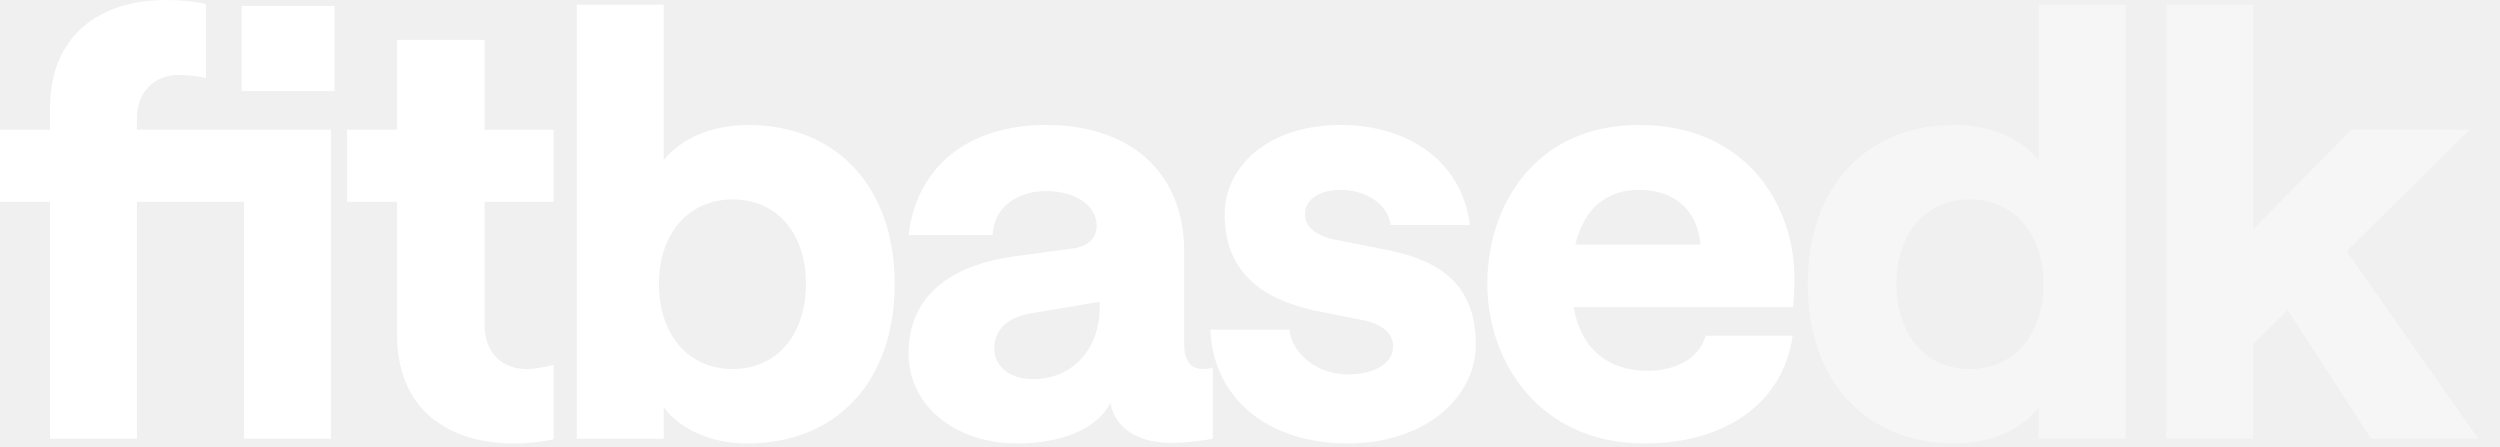
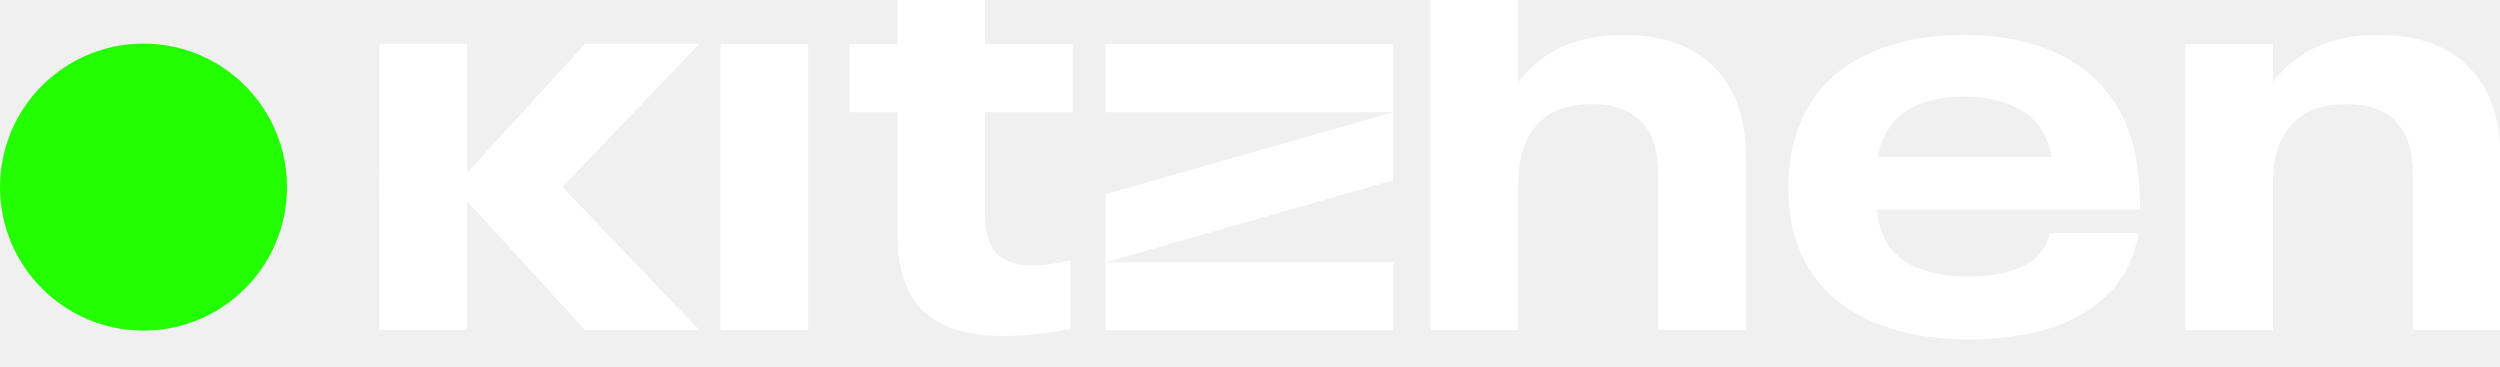
- <svg xmlns="http://www.w3.org/2000/svg" width="84" height="15" viewBox="0 0 84 15" fill="none">
-   <path d="M72.787 14.74V0.16H75.707V7.7L79.007 4.36H82.987L78.847 8.44L83.267 14.74H79.667L76.867 10.42L75.707 11.56V14.74H72.787Z" fill="white" fill-opacity="0.4" />
-   <path d="M65.7 14.9C62.66 14.9 60.74 12.78 60.74 9.54C60.74 6.3 62.68 4.2 65.66 4.2C66.9 4.2 67.92 4.66 68.5 5.38V0.16H71.42V14.74H68.5V13.68C68 14.38 66.96 14.9 65.7 14.9ZM66.18 12.4C67.66 12.4 68.66 11.26 68.66 9.54C68.66 7.84 67.66 6.7 66.18 6.7C64.7 6.7 63.72 7.84 63.72 9.54C63.72 11.24 64.7 12.4 66.18 12.4Z" fill="white" fill-opacity="0.4" />
-   <path d="M52.873 10.319C53.113 11.699 54.013 12.459 55.353 12.459C56.353 12.459 57.093 12.019 57.313 11.279H60.233C59.913 13.559 57.953 14.899 55.253 14.899C51.713 14.899 49.973 12.139 49.973 9.539C49.973 6.959 51.533 4.199 55.073 4.199C58.713 4.199 60.293 6.939 60.293 9.339C60.293 9.819 60.253 10.199 60.253 10.319H52.873ZM55.073 6.379C53.973 6.379 53.213 7.019 52.933 8.219H57.133C57.053 7.139 56.333 6.379 55.073 6.379Z" fill="white" />
-   <path d="M45.288 14.899C42.588 14.899 40.768 13.379 40.668 11.079H43.328C43.388 11.799 44.168 12.579 45.288 12.579C46.168 12.579 46.808 12.219 46.808 11.639C46.808 11.199 46.448 10.899 45.808 10.759L44.288 10.459C42.728 10.139 41.148 9.379 41.148 7.199C41.148 5.599 42.608 4.199 45.048 4.199C47.308 4.199 49.128 5.419 49.388 7.559H46.728C46.608 6.759 45.768 6.379 45.048 6.379C44.368 6.379 43.848 6.679 43.848 7.199C43.848 7.659 44.268 7.939 44.888 8.059L46.408 8.359C48.128 8.679 49.588 9.359 49.588 11.579C49.588 13.359 47.868 14.899 45.288 14.899Z" fill="white" />
-   <path d="M34.189 14.899C32.049 14.899 30.529 13.599 30.529 11.879C30.529 10.019 31.829 8.899 34.189 8.599L36.109 8.339C36.589 8.259 36.849 7.979 36.849 7.579C36.849 6.959 36.209 6.419 35.149 6.419C34.189 6.419 33.389 6.959 33.349 7.899H30.529C30.789 5.639 32.489 4.199 35.149 4.199C38.009 4.199 39.789 5.819 39.789 8.459V11.559C39.789 12.079 39.969 12.399 40.409 12.399C40.529 12.399 40.649 12.379 40.749 12.359V14.739C40.469 14.799 39.929 14.879 39.329 14.879C38.249 14.879 37.469 14.399 37.309 13.539C36.889 14.379 35.709 14.899 34.189 14.899ZM34.709 12.739C36.109 12.739 36.949 11.639 36.949 10.359V10.139L34.689 10.519C33.829 10.659 33.409 11.079 33.409 11.719C33.409 12.279 33.889 12.739 34.709 12.739Z" fill="white" />
-   <path d="M25.101 14.9C23.841 14.9 22.801 14.38 22.301 13.68V14.74H19.381V0.16H22.301V5.38C22.881 4.66 23.901 4.2 25.141 4.2C28.121 4.2 30.061 6.3 30.061 9.54C30.061 12.78 28.141 14.9 25.101 14.9ZM24.621 12.4C26.101 12.4 27.081 11.24 27.081 9.54C27.081 7.84 26.101 6.7 24.621 6.7C23.141 6.7 22.141 7.84 22.141 9.54C22.141 11.26 23.141 12.4 24.621 12.4Z" fill="white" />
-   <path d="M17.262 14.9C15.022 14.9 13.342 13.72 13.342 11.26V6.78H11.662V4.36H13.342V1.34H16.282V4.36H18.602V6.78H16.282V10.92C16.282 11.86 16.882 12.4 17.682 12.4C17.962 12.4 18.282 12.34 18.602 12.26V14.76C18.222 14.84 17.802 14.9 17.262 14.9Z" fill="white" />
-   <path d="M1.68 14.74V6.78H0V4.36H1.68V3.64C1.68 1.18 3.36 0 5.58 0C6.04 0 6.52 0.04 6.92 0.14V2.62C6.64 2.56 6.32 2.52 5.98 2.52C5.24 2.52 4.6 3.04 4.6 3.98V4.36H11.12V14.74H8.2V6.78H4.6V14.74H1.68ZM8.12 3.06V0.2H11.24V3.06H8.12Z" fill="white" />
+ <svg xmlns="http://www.w3.org/2000/svg" width="1951" height="286" viewBox="0 0 1951 286" fill="none">
+   <g clip-path="url(#clip0_39_267)">
+     <circle cx="112" cy="146" r="112" fill="#24FF00" />
+     <path d="M1087.24 34.45V87.55H862.688V34.45H1087.24Z" fill="white" />
+     <path d="M1087.24 204.653V257.753H862.688V204.653H1087.24Z" fill="white" />
+     <path d="M456.65 257.65L364.4 156.85V257.65H296V133.9H364.4H427.4L545.75 257.65H456.65Z" fill="white" />
+     <path d="M562.309 34.45H630.709V257.65H562.309V34.45Z" fill="white" />
+     <path d="M782.714 262.15C754.814 262.15 734.114 255.7 720.614 242.8C707.114 229.9 700.364 209.8 700.364 182.5V87.55H663.014V34.45H700.364V0H768.764V34.45H837.164V87.55H768.764V168.1C768.764 181.6 771.764 191.5 777.764 197.8C784.064 204.1 793.214 207.25 805.214 207.25C813.914 207.25 823.964 205.9 835.364 203.2V256.75C816.464 260.35 798.914 262.15 782.714 262.15Z" fill="white" />
+     <path d="M1266.76 27.25C1297.36 27.25 1320.91 35.5 1337.41 52C1354.21 68.5 1362.61 92.35 1362.61 123.55V257.65H1294.21V137.05C1294.21 118.15 1289.86 104.2 1281.16 95.2C1272.46 85.9 1259.41 81.25 1242.01 81.25C1223.41 81.25 1209.16 86.65 1199.26 97.45C1189.66 108.25 1184.86 123.7 1184.86 143.8V257.65H1116.46V0H1184.86V64.15C1203.46 39.55 1230.76 27.25 1266.76 27.25Z" fill="white" />
+     <path d="M1588.23 201.4C1594.23 196.3 1597.98 189.85 1599.48 182.05H1668.78C1665.78 201.85 1656.93 218.65 1642.23 232.45C1629.93 243.55 1614.63 251.8 1596.33 257.2C1578.33 262.3 1558.38 264.85 1536.48 264.85C1504.38 264.85 1476.93 259.15 1454.13 247.75C1431.33 236.05 1415.13 219.4 1405.53 197.8C1398.93 183.4 1395.63 166.15 1395.63 146.05C1395.63 126.55 1399.08 109 1405.98 93.4C1415.58 71.8 1431.33 55.45 1453.23 44.35C1475.13 32.95 1501.53 27.25 1532.43 27.25C1563.63 27.25 1590.03 33.1 1611.63 44.8C1633.23 56.5 1648.83 73.3 1658.43 95.2C1662.63 105.1 1665.63 115.45 1667.43 126.25C1669.23 137.05 1670.13 149.5 1670.13 163.6H1464.48C1465.38 171.4 1467.18 178.3 1469.88 184.3C1474.38 194.8 1482.48 202.75 1494.18 208.15C1505.88 213.25 1520.13 215.8 1536.93 215.8C1547.73 215.8 1557.63 214.6 1566.63 212.2C1575.63 209.8 1582.83 206.2 1588.23 201.4ZM1532.88 75.4C1516.98 75.4 1503.63 78.1 1492.83 83.5C1482.33 88.9 1474.68 97 1469.88 107.8C1467.78 111.7 1466.28 116.65 1465.38 122.65H1601.28C1600.38 117.85 1598.73 112.6 1596.33 106.9C1591.53 96.4 1583.58 88.6 1572.48 83.5C1561.68 78.1 1548.48 75.4 1532.88 75.4Z" fill="white" />
+     <path d="M1855.63 27.25C1886.23 27.25 1909.78 35.5 1926.28 52C1943.08 68.5 1951.48 92.35 1951.48 123.55V257.65H1883.08V137.05C1883.08 118.15 1878.73 104.2 1870.03 95.2C1861.33 85.9 1848.28 81.25 1830.88 81.25C1812.28 81.25 1798.03 86.65 1788.13 97.45C1778.53 108.25 1773.73 123.7 1773.73 143.8V257.65H1705.33V34.45H1773.73V64.15C1792.33 39.55 1819.63 27.25 1855.63 27.25Z" fill="white" />
+     <path d="M1087.24 87.552V140.652L862.688 204.705V151.605L1087.24 87.552Z" fill="white" />
+     <path d="M456.65 34.2L364.4 135V34.2H296V157.95H364.4H427.4L545.75 34.2H456.65Z" fill="white" />
+   </g>
+   <defs>
+     <clipPath id="clip0_39_267">
+       <rect width="1951" height="286" fill="white" />
+     </clipPath>
+   </defs>
</svg>
